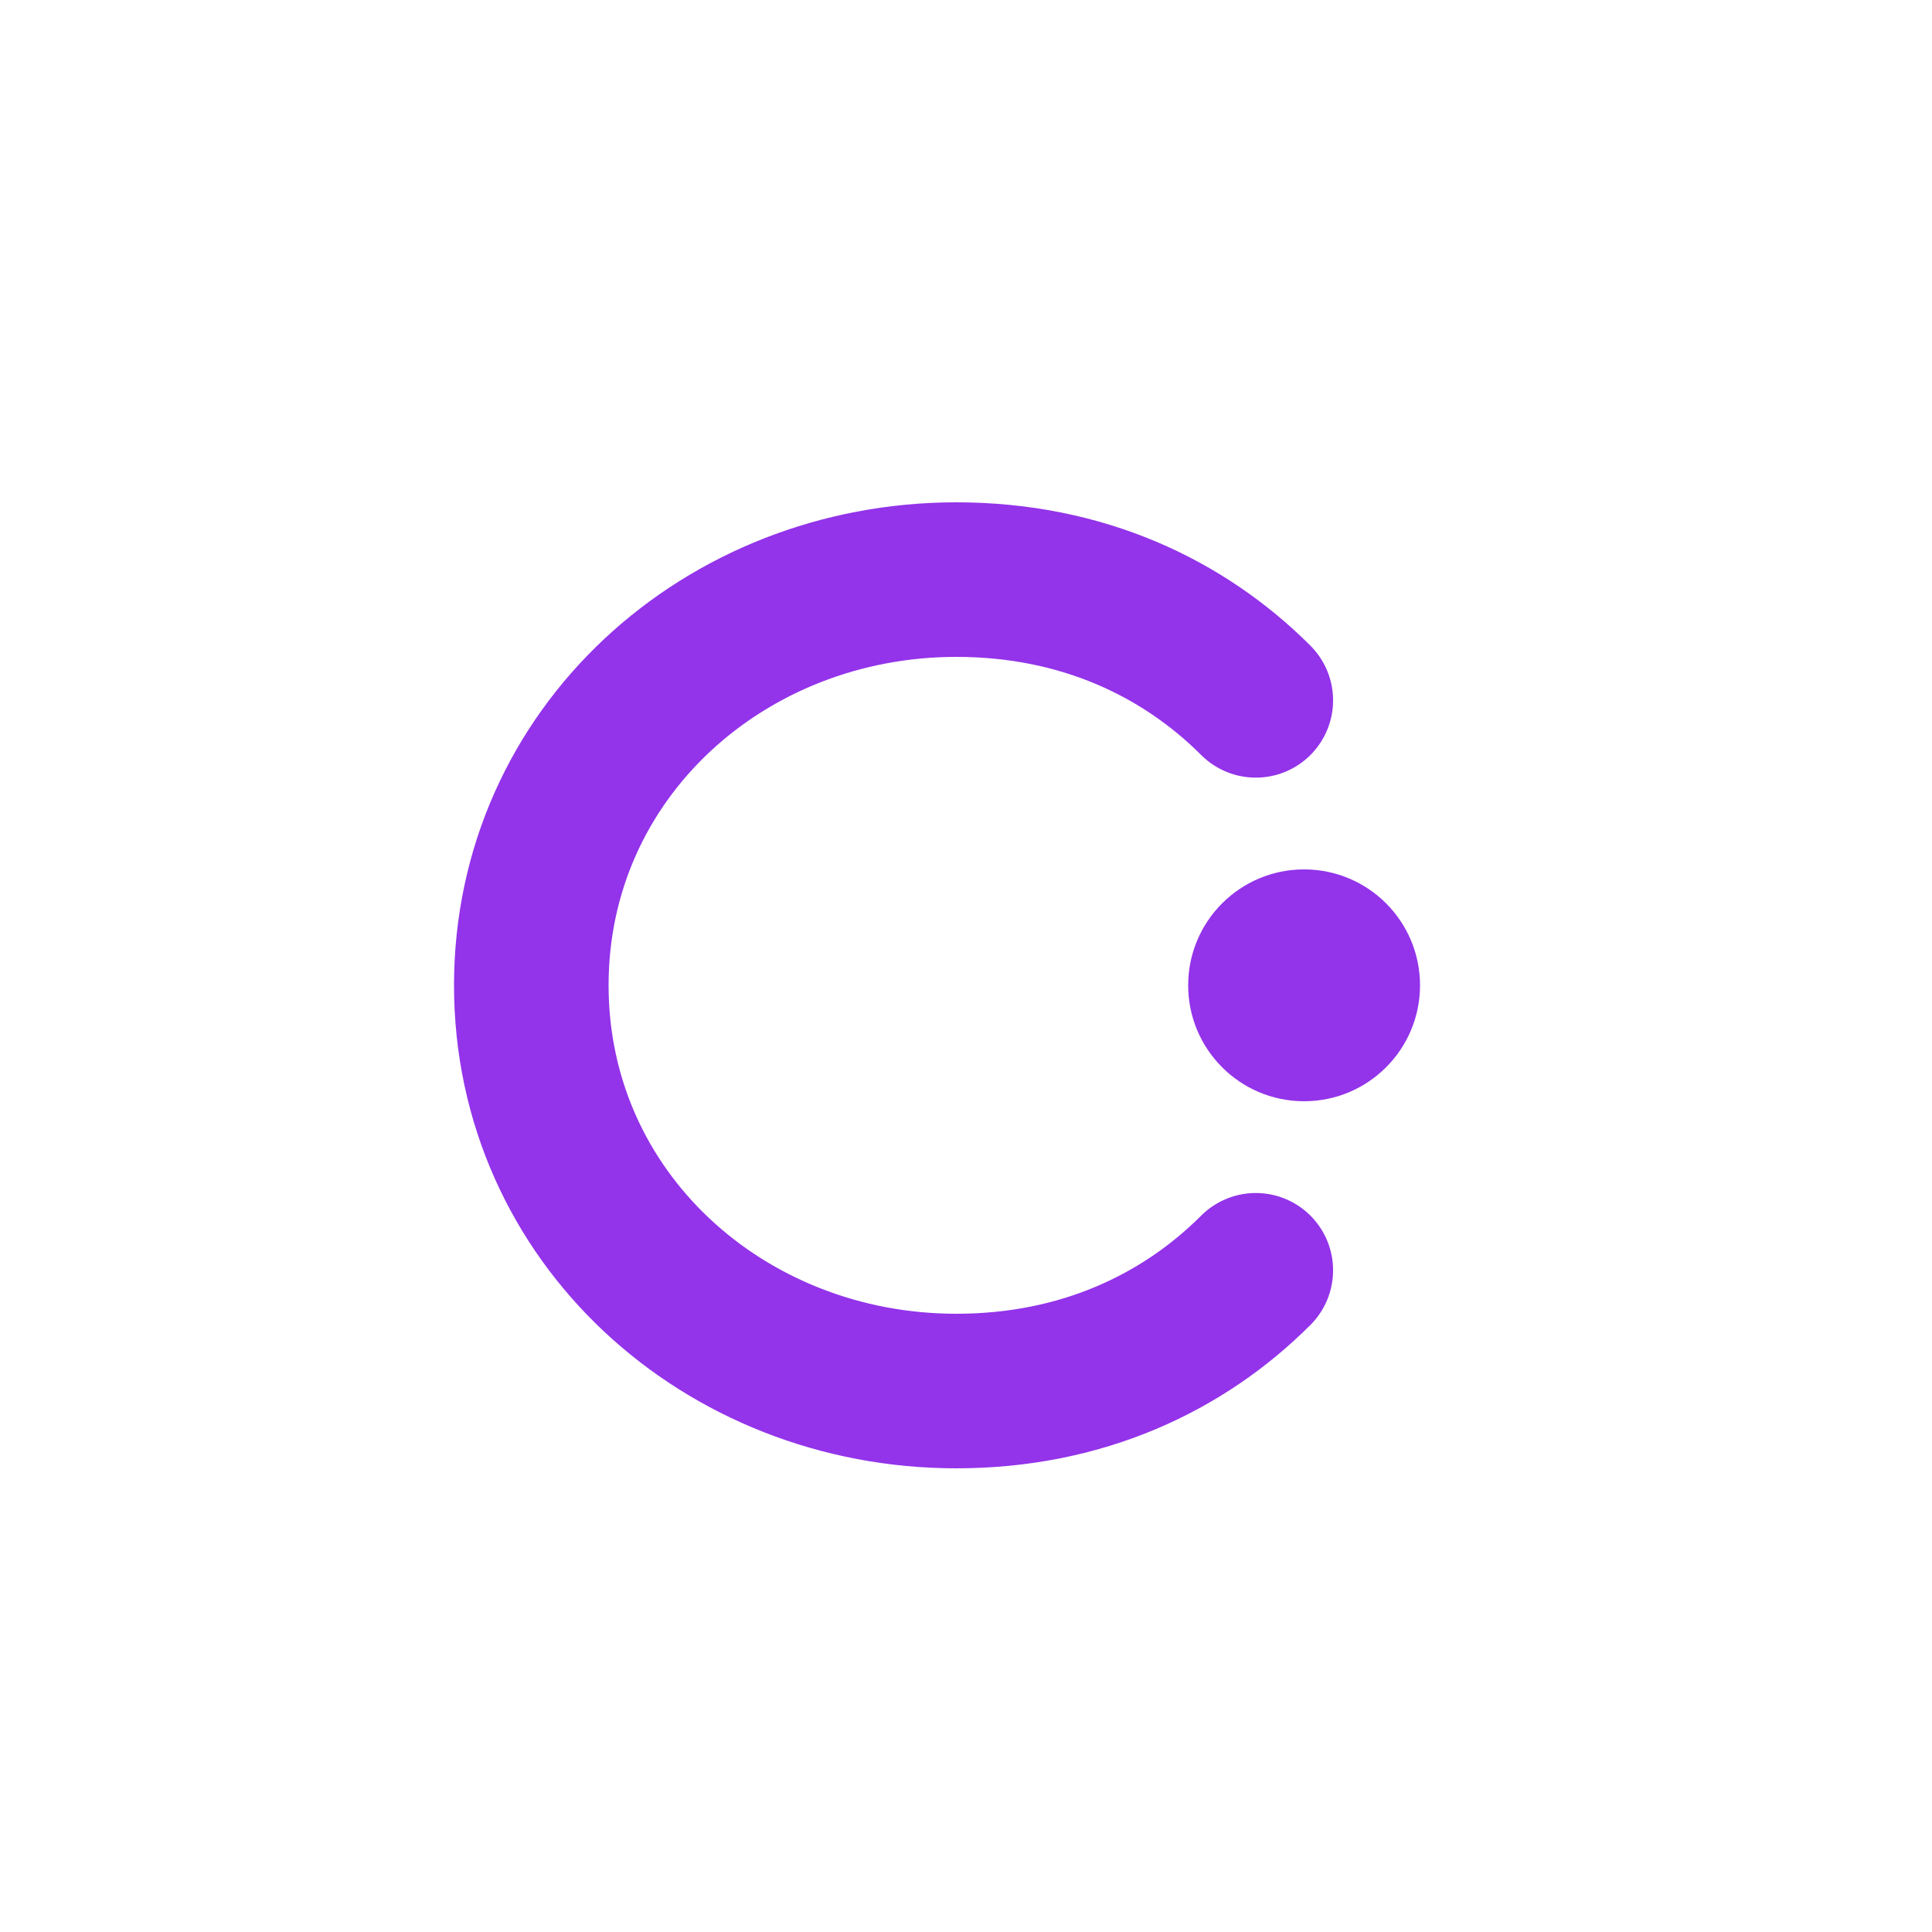
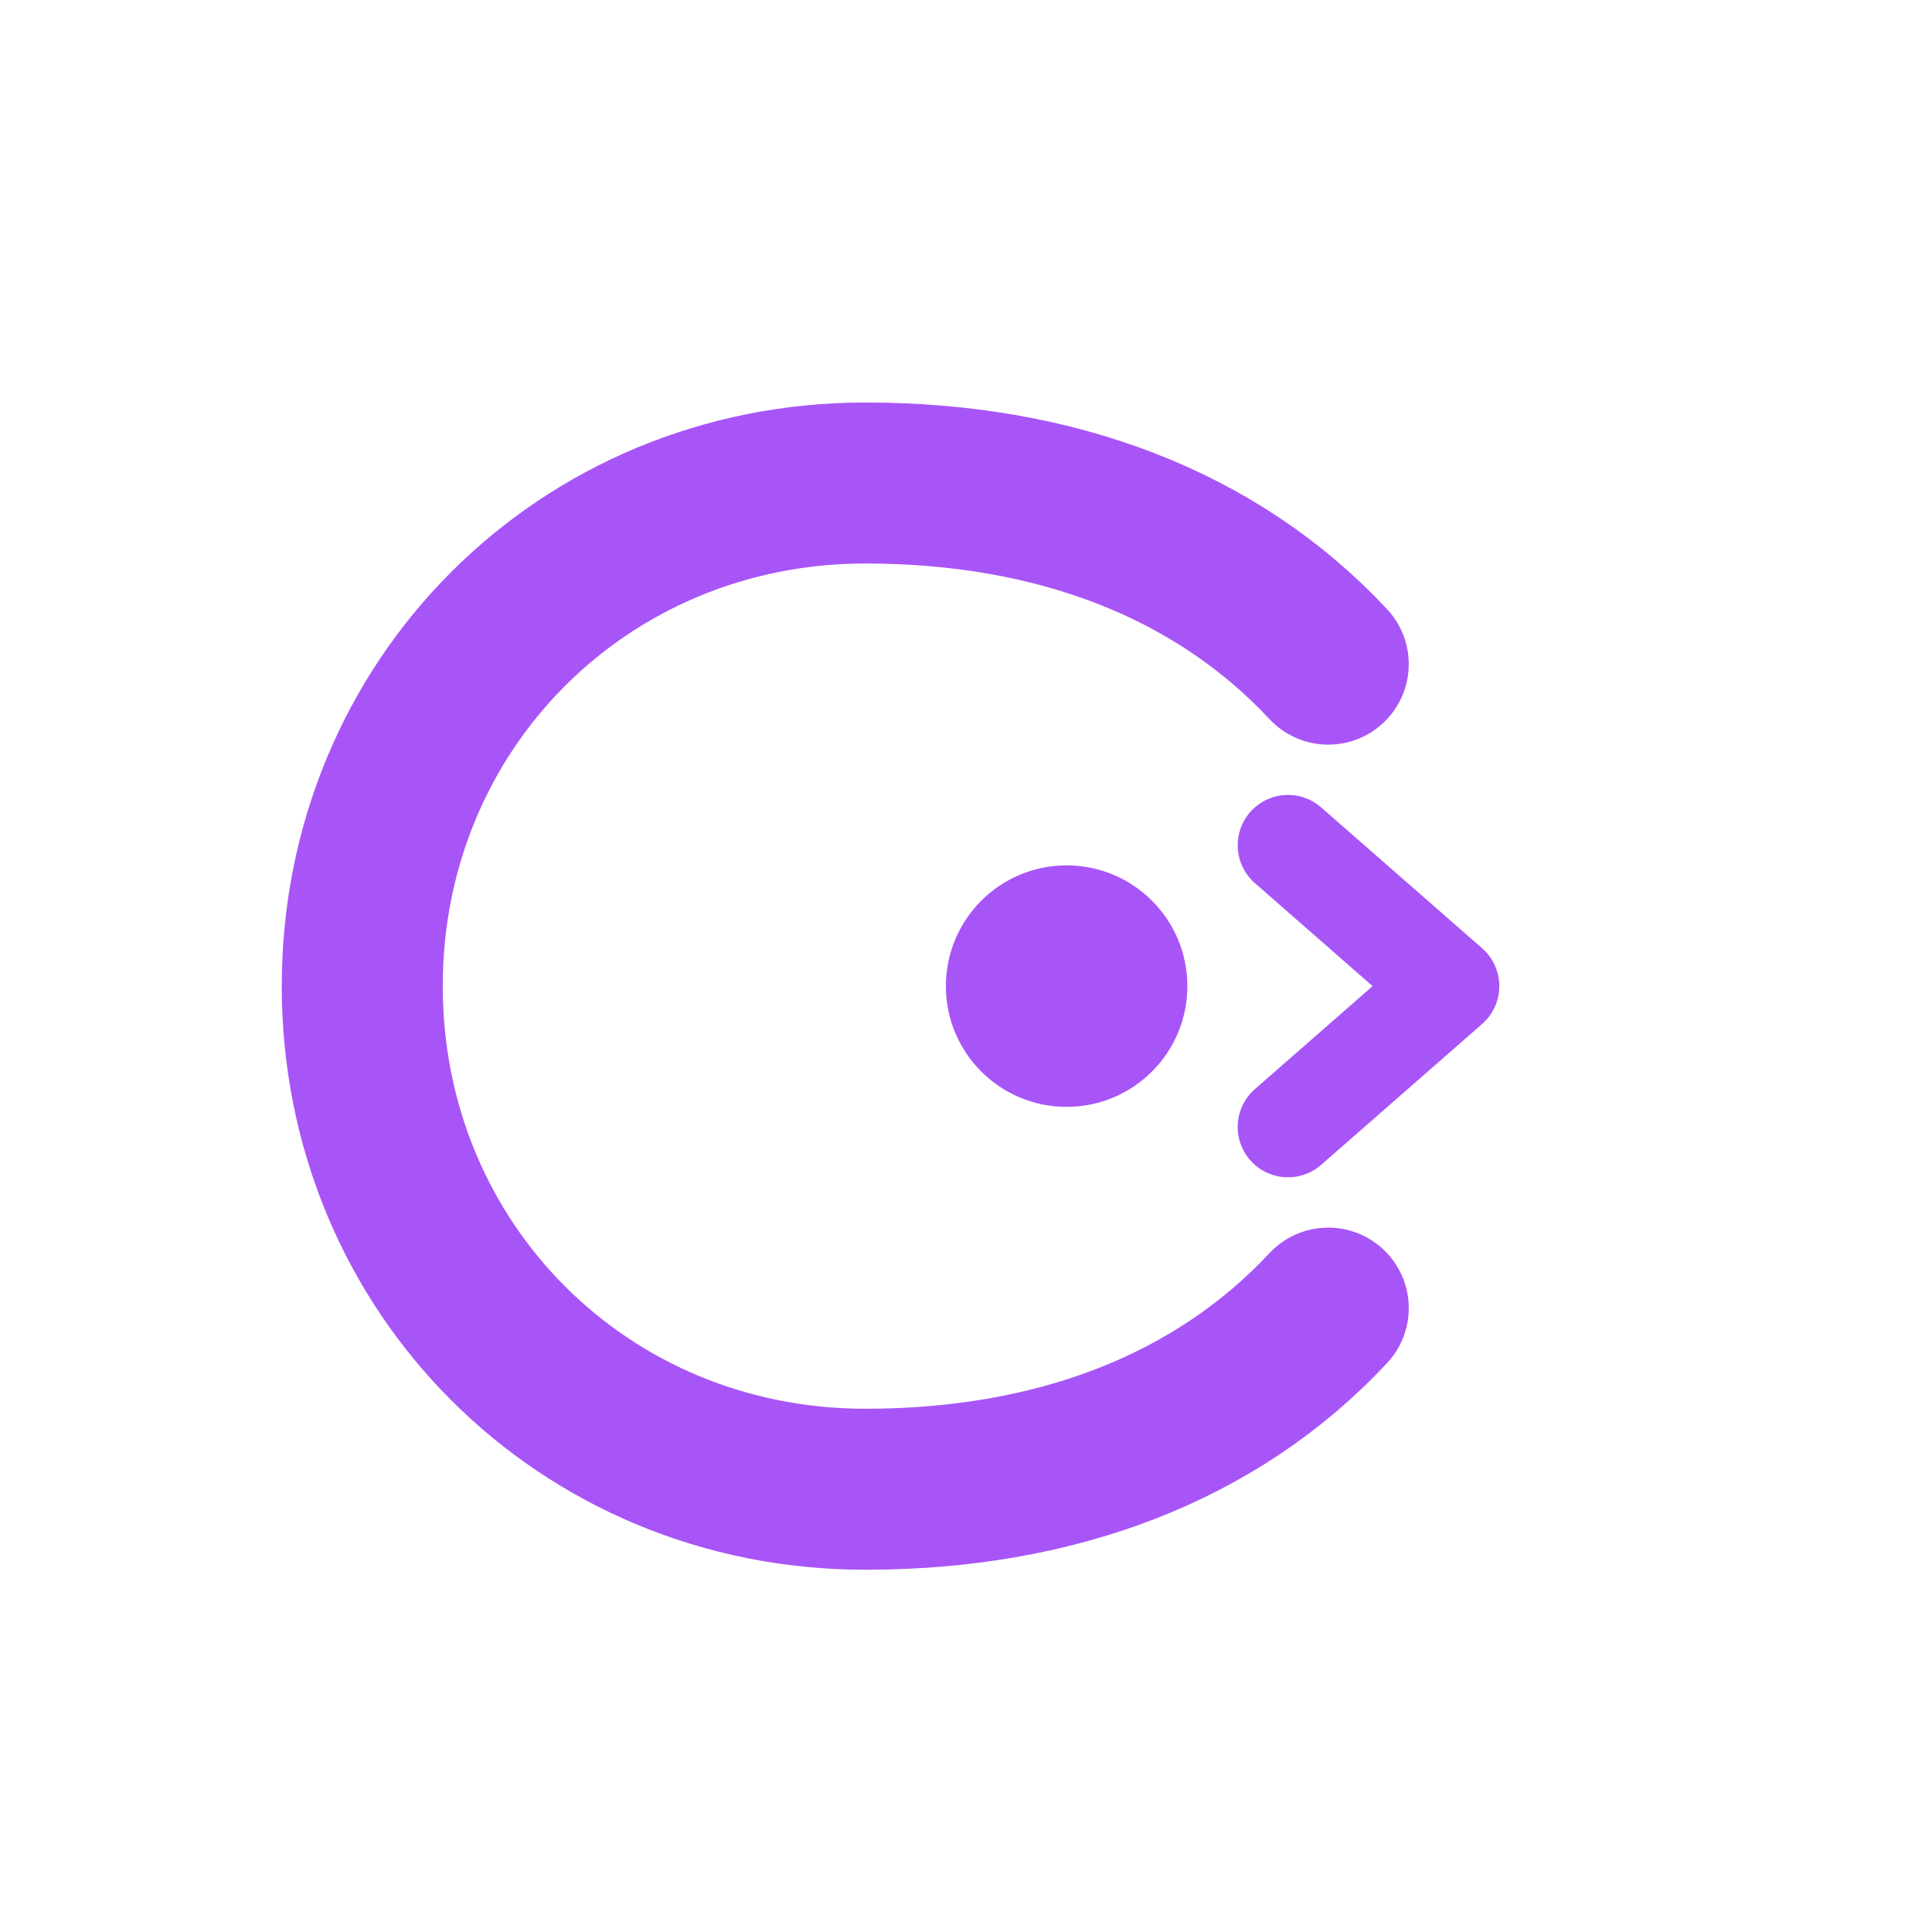
- <svg xmlns="http://www.w3.org/2000/svg" width="40" height="40" viewBox="0 0 40 40" fill="none">
-   <path d="M26 14.5C24.5 13 22.4 12 19.8 12C15 12 11 15.6 11 20.4C11 25.2 15 28.8 19.8 28.8C22.4 28.8 24.5 27.8 26 26.3" stroke="#9333ea" stroke-width="3.2" stroke-linecap="round" />
-   <circle cx="27" cy="20.4" r="2.4" fill="#9333ea" />
+ <svg xmlns="http://www.w3.org/2000/svg" width="48" height="48" viewBox="0 0 48 48" fill="none">
+   <path d="M33 16.5C30.2 13.5 26.2 12 21.5 12C14.5 12 9 17.5 9 24.5C9 31.5 14.5 37 21.5 37C26.2 37 30.2 35.5 33 32.5" stroke="#a855f7" stroke-width="4" stroke-linecap="round" />
+   <circle cx="26.5" cy="24.5" r="3" fill="#a855f7" />
+   <path d="M32 21L36 24.5L32 28" stroke="#a855f7" stroke-width="2.5" stroke-linecap="round" stroke-linejoin="round" />
</svg>
